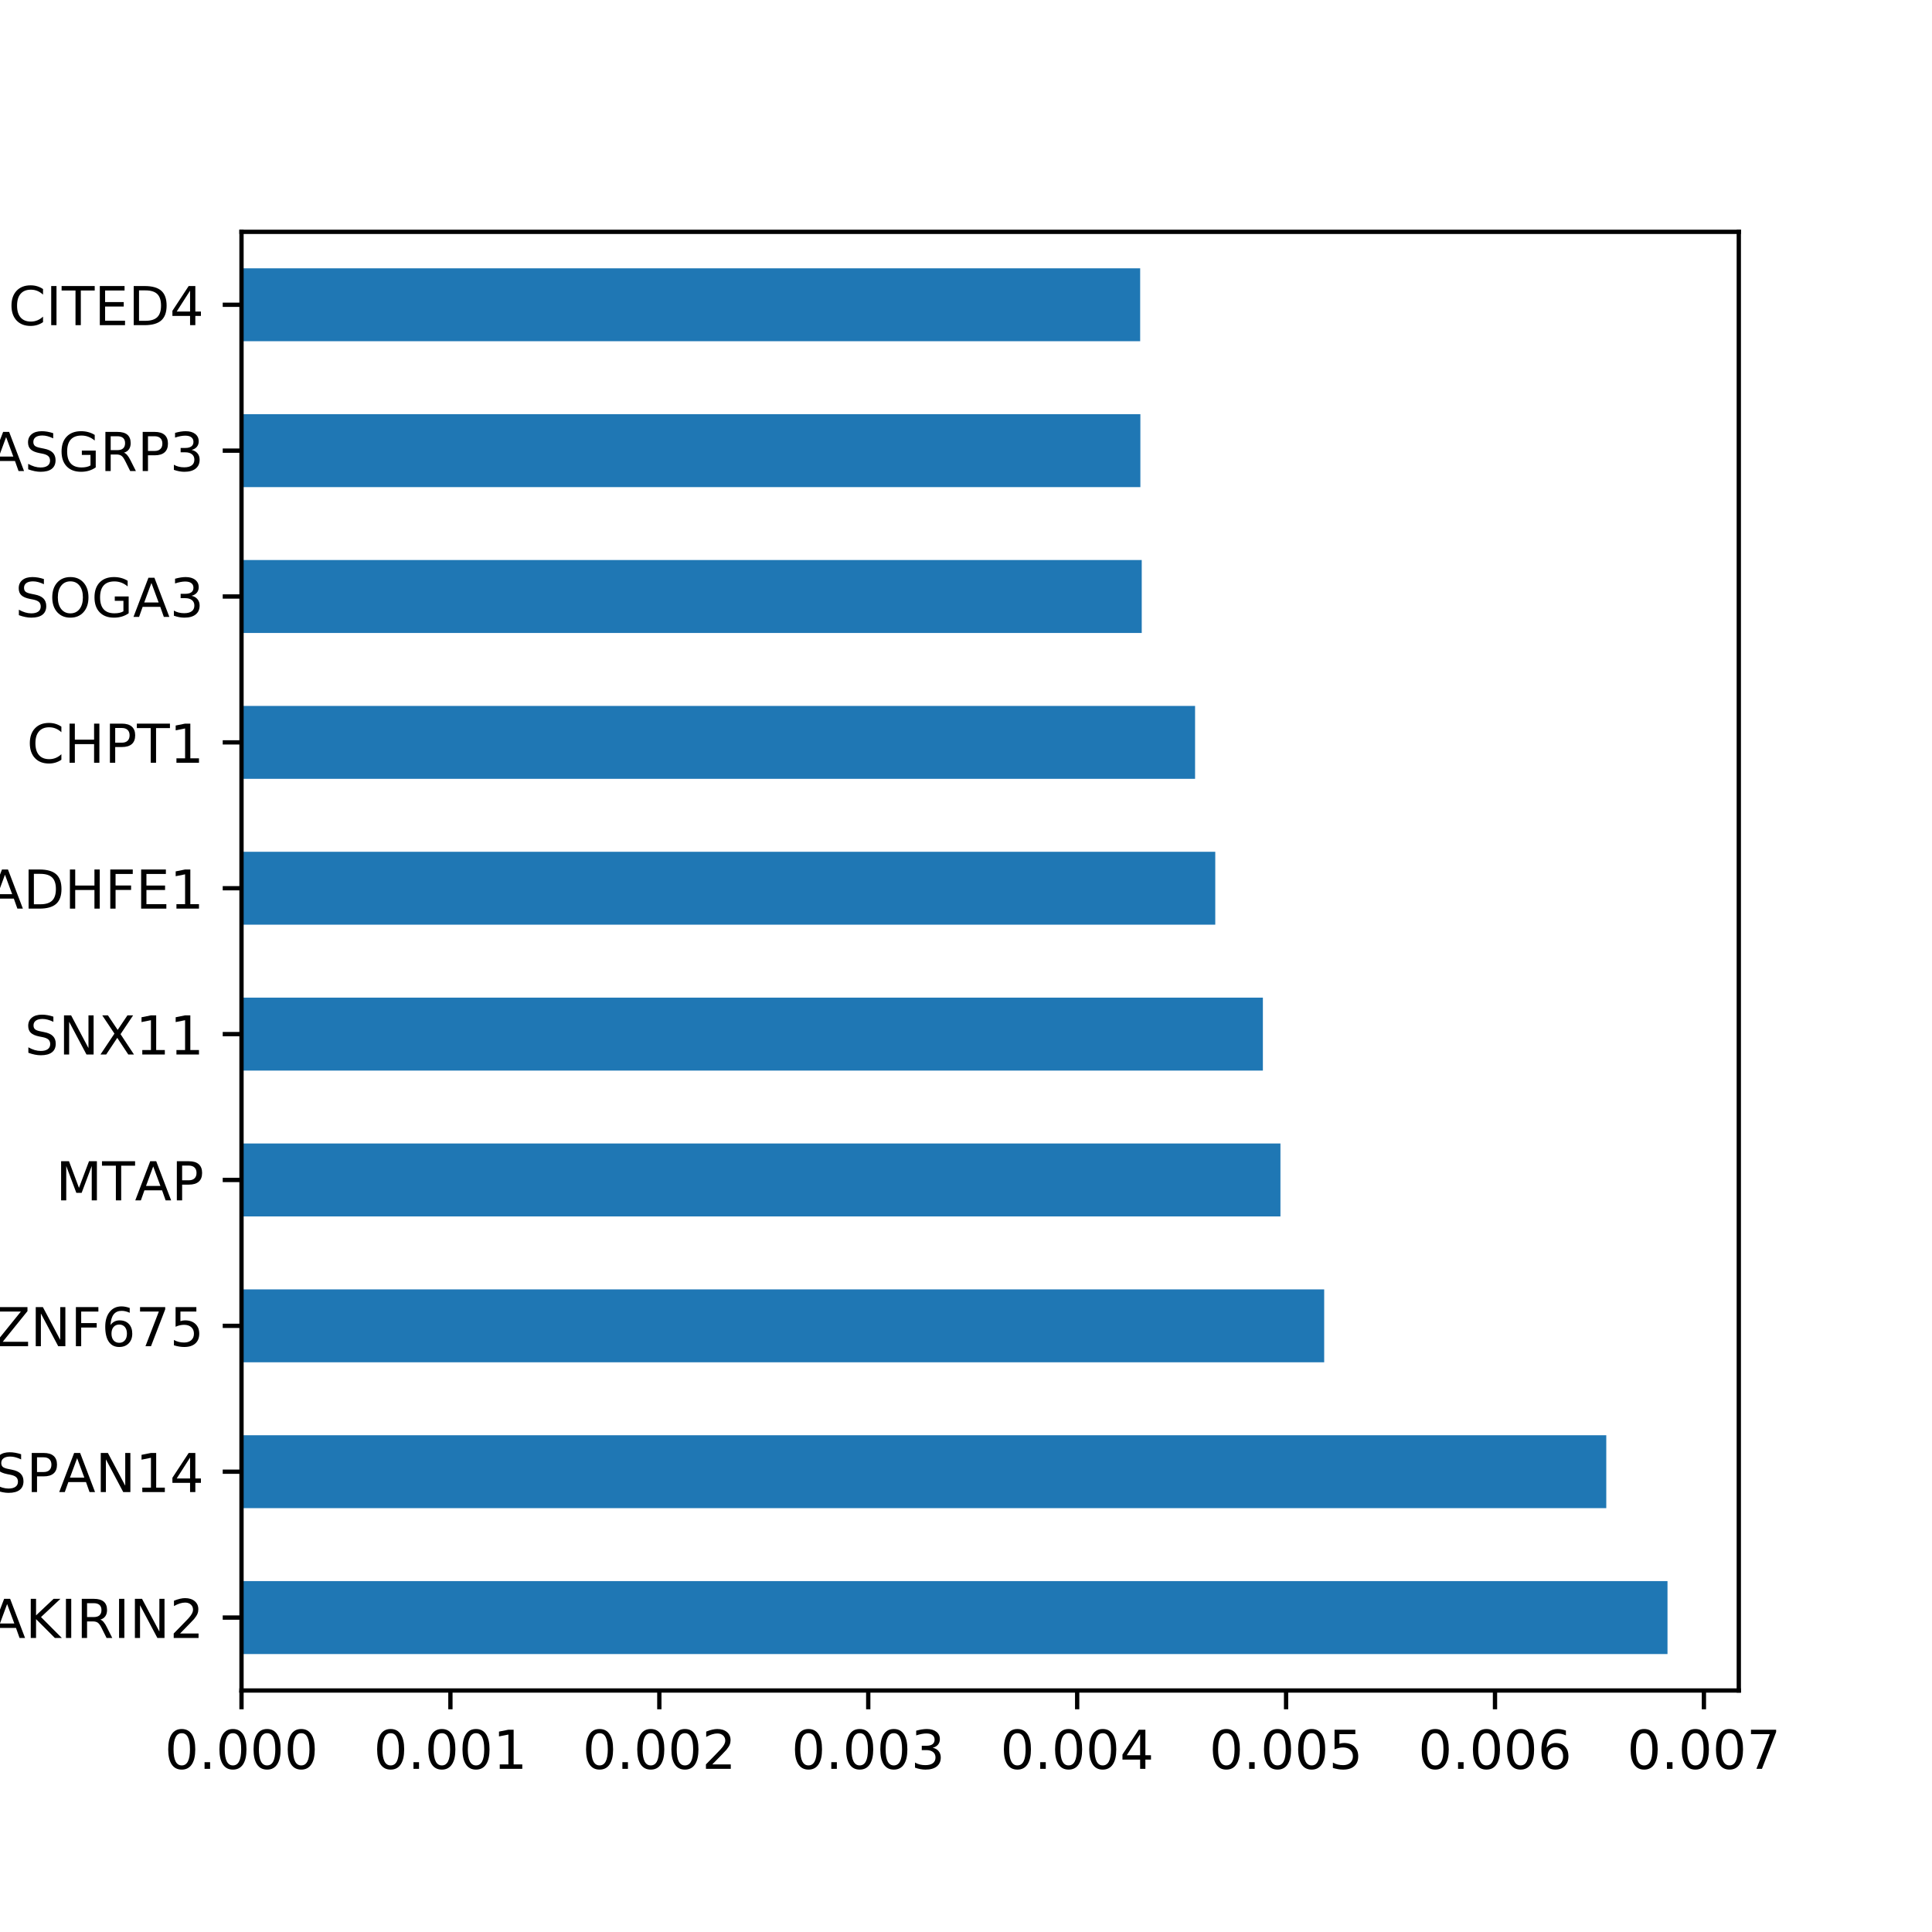
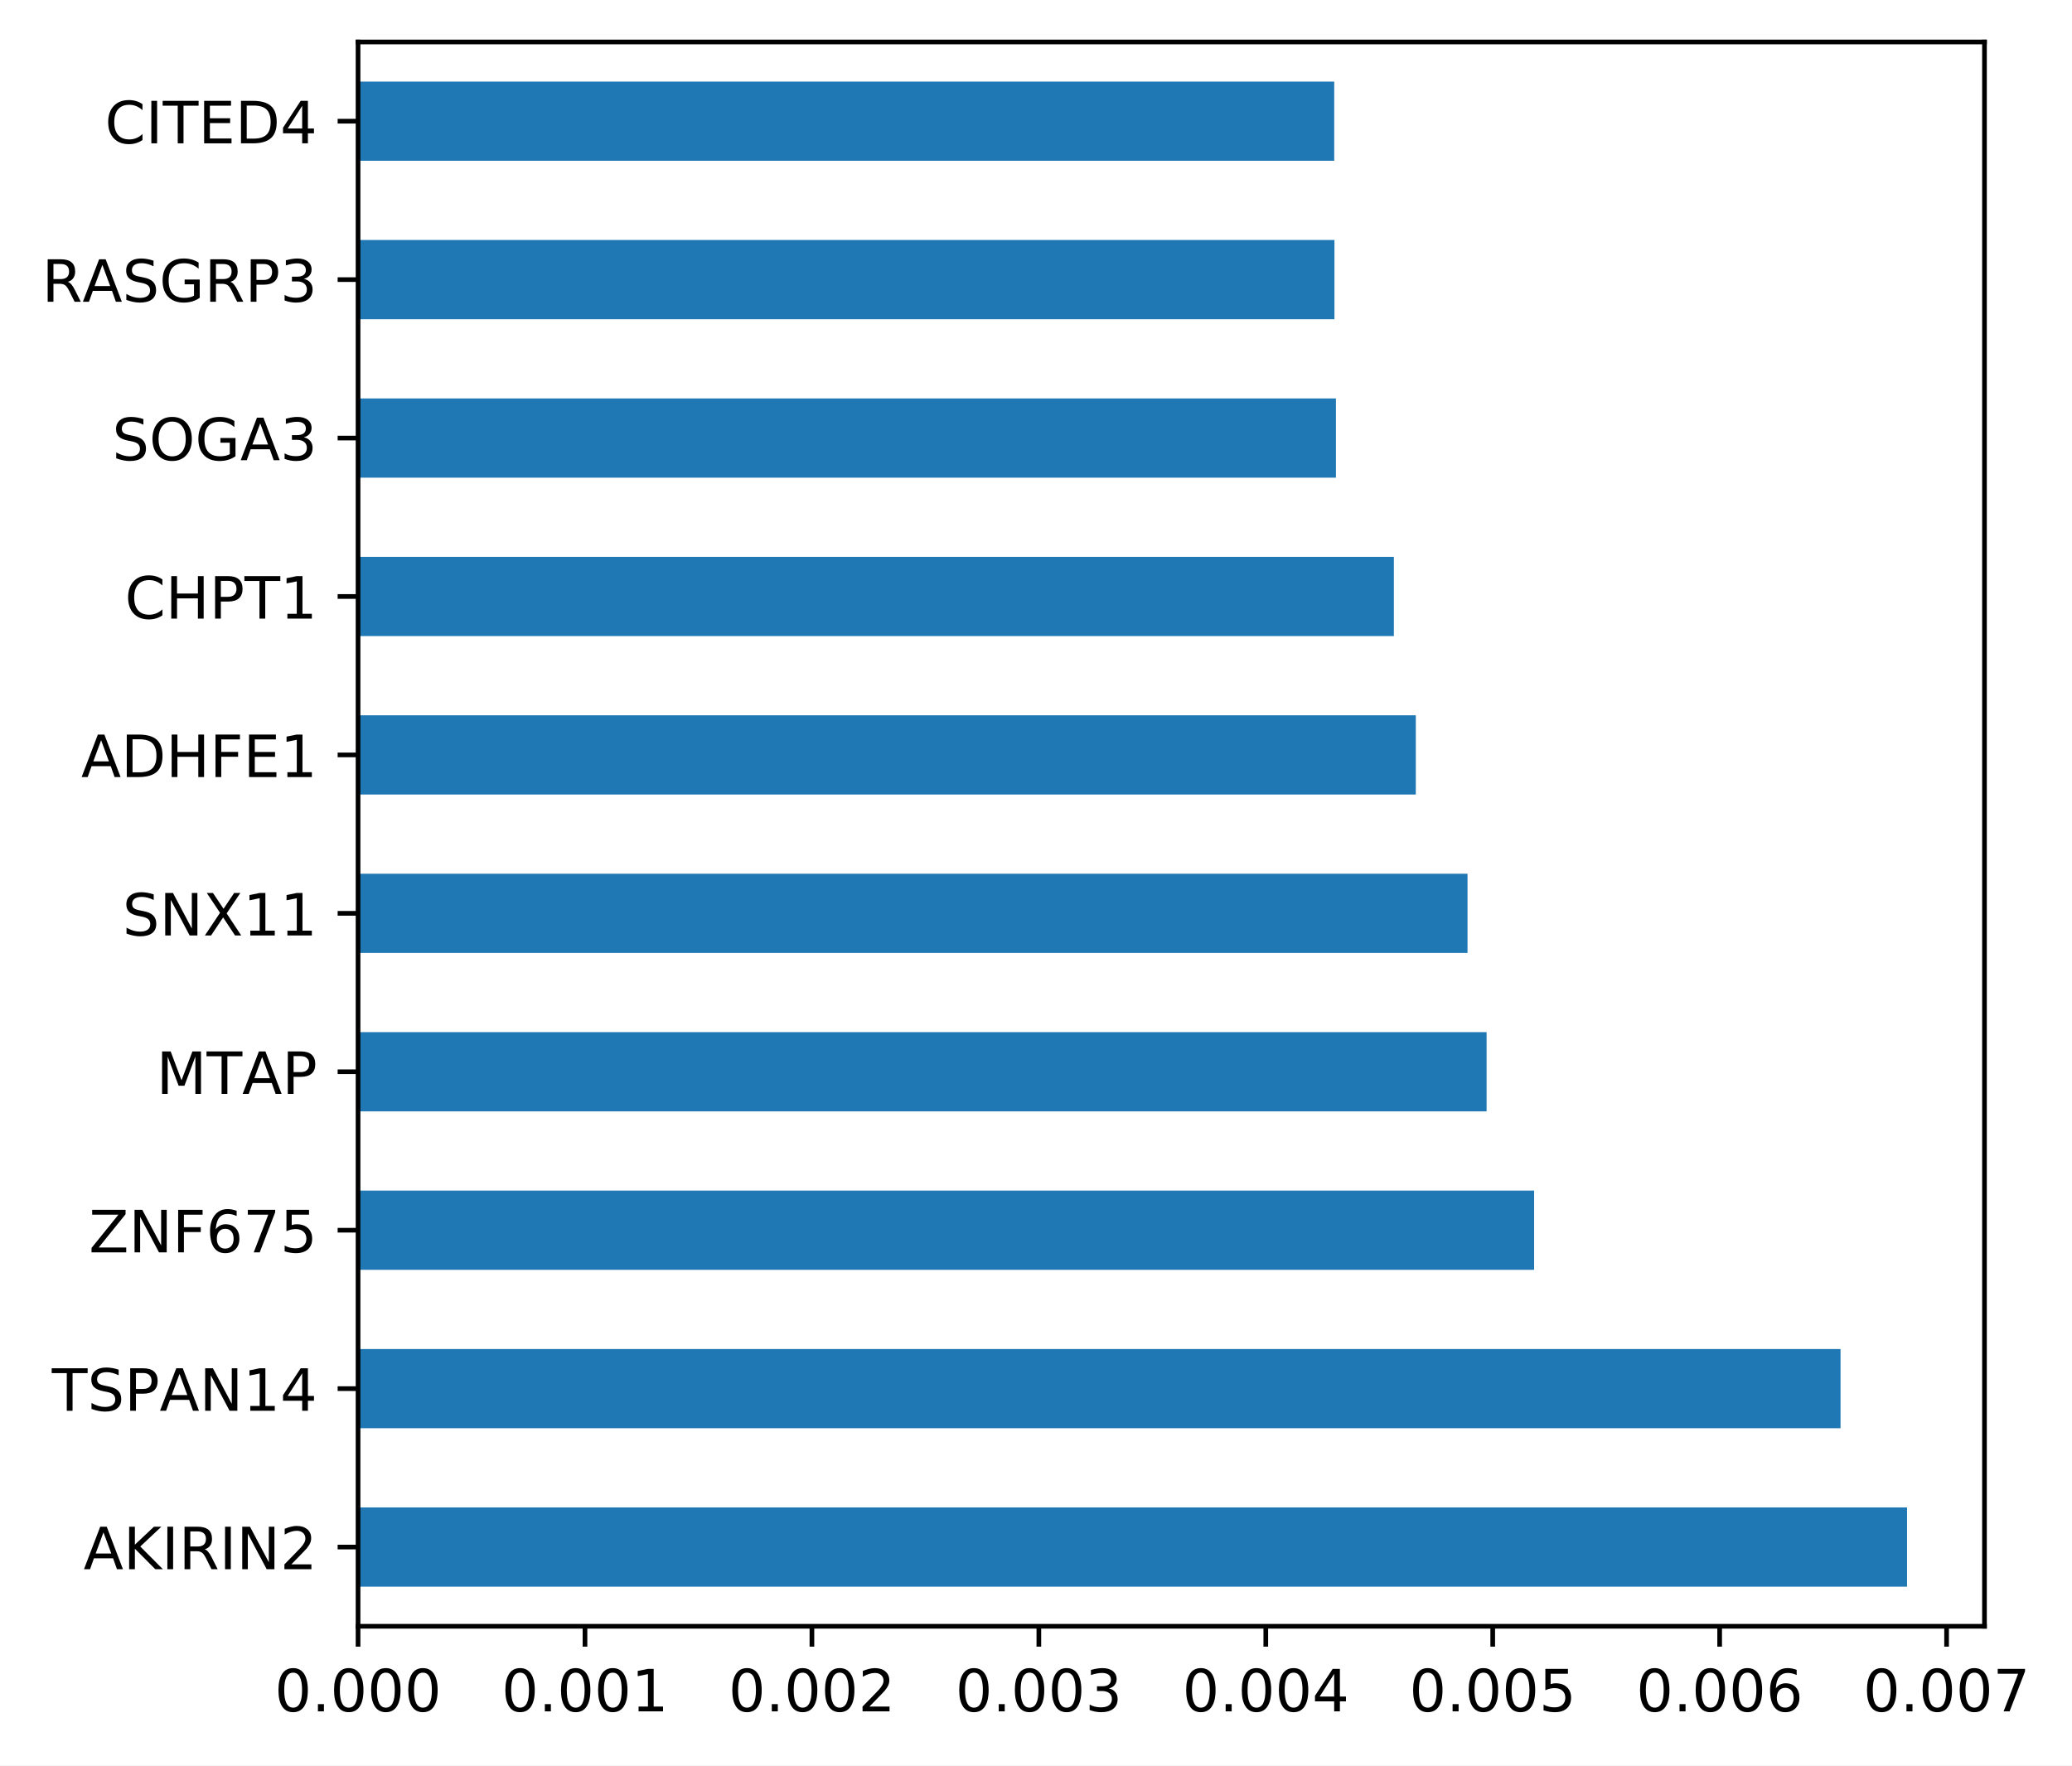
- <svg xmlns="http://www.w3.org/2000/svg" xmlns:xlink="http://www.w3.org/1999/xlink" height="360pt" version="1.1" viewBox="0 0 360 360" width="360pt">
+ <svg xmlns="http://www.w3.org/2000/svg" xmlns:xlink="http://www.w3.org/1999/xlink" height="302.878pt" version="1.1" viewBox="0 0 355.433 302.878" width="355.433pt">
  <defs>
    <style type="text/css">
*{stroke-linecap:butt;stroke-linejoin:round;}
  </style>
  </defs>
  <g id="figure_1">
    <g id="patch_1">
-       <path d="M 0 360  L 360 360  L 360 0  L 0 0  z " style="fill:#ffffff;" />
+       <path d="M 0 302.878  L 355.433 302.878  L 355.433 0  L 0 0  z " style="fill:#ffffff;" />
    </g>
    <g id="axes_1">
      <g id="patch_2">
-         <path d="M 45 315  L 324 315  L 324 43.2  L 45 43.2  z " style="fill:#ffffff;" />
+         <path d="M 61.42 279  L 340.42 279  L 340.42 7.2  L 61.42 7.2  z " style="fill:#ffffff;" />
      </g>
      <g id="patch_3">
-         <path clip-path="url(#p8a53f08eb1)" d="M 45 308.205  L 310.714 308.205  L 310.714 294.615  L 45 294.615  z " style="fill:#1f77b4;" />
+         <path clip-path="url(#pab56fe5c54)" d="M 61.42 272.205  L 327.135 272.205  L 327.135 258.615  L 61.42 258.615  z " style="fill:#1f77b4;" />
      </g>
      <g id="patch_4">
-         <path clip-path="url(#p8a53f08eb1)" d="M 45 281.025  L 299.307 281.025  L 299.307 267.435  L 45 267.435  z " style="fill:#1f77b4;" />
+         <path clip-path="url(#pab56fe5c54)" d="M 61.42 245.025  L 315.727 245.025  L 315.727 231.435  L 61.42 231.435  z " style="fill:#1f77b4;" />
      </g>
      <g id="patch_5">
-         <path clip-path="url(#p8a53f08eb1)" d="M 45 253.845  L 246.743 253.845  L 246.743 240.255  L 45 240.255  z " style="fill:#1f77b4;" />
+         <path clip-path="url(#pab56fe5c54)" d="M 61.42 217.845  L 263.163 217.845  L 263.163 204.255  L 61.42 204.255  z " style="fill:#1f77b4;" />
      </g>
      <g id="patch_6">
-         <path clip-path="url(#p8a53f08eb1)" d="M 45 226.665  L 238.592 226.665  L 238.592 213.075  L 45 213.075  z " style="fill:#1f77b4;" />
+         <path clip-path="url(#pab56fe5c54)" d="M 61.42 190.665  L 255.012 190.665  L 255.012 177.075  L 61.42 177.075  z " style="fill:#1f77b4;" />
      </g>
      <g id="patch_7">
-         <path clip-path="url(#p8a53f08eb1)" d="M 45 199.485  L 235.319 199.485  L 235.319 185.895  L 45 185.895  z " style="fill:#1f77b4;" />
+         <path clip-path="url(#pab56fe5c54)" d="M 61.42 163.485  L 251.739 163.485  L 251.739 149.895  L 61.42 149.895  z " style="fill:#1f77b4;" />
      </g>
      <g id="patch_8">
-         <path clip-path="url(#p8a53f08eb1)" d="M 45 172.305  L 226.447 172.305  L 226.447 158.715  L 45 158.715  z " style="fill:#1f77b4;" />
+         <path clip-path="url(#pab56fe5c54)" d="M 61.42 136.305  L 242.867 136.305  L 242.867 122.715  L 61.42 122.715  z " style="fill:#1f77b4;" />
      </g>
      <g id="patch_9">
-         <path clip-path="url(#p8a53f08eb1)" d="M 45 145.125  L 222.685 145.125  L 222.685 131.535  L 45 131.535  z " style="fill:#1f77b4;" />
+         <path clip-path="url(#pab56fe5c54)" d="M 61.42 109.125  L 239.106 109.125  L 239.106 95.535  L 61.42 95.535  z " style="fill:#1f77b4;" />
      </g>
      <g id="patch_10">
-         <path clip-path="url(#p8a53f08eb1)" d="M 45 117.945  L 212.746 117.945  L 212.746 104.355  L 45 104.355  z " style="fill:#1f77b4;" />
+         <path clip-path="url(#pab56fe5c54)" d="M 61.42 81.945  L 229.167 81.945  L 229.167 68.355  L 61.42 68.355  z " style="fill:#1f77b4;" />
      </g>
      <g id="patch_11">
-         <path clip-path="url(#p8a53f08eb1)" d="M 45 90.765  L 212.493 90.765  L 212.493 77.175  L 45 77.175  z " style="fill:#1f77b4;" />
+         <path clip-path="url(#pab56fe5c54)" d="M 61.42 54.765  L 228.913 54.765  L 228.913 41.175  L 61.42 41.175  z " style="fill:#1f77b4;" />
      </g>
      <g id="patch_12">
-         <path clip-path="url(#p8a53f08eb1)" d="M 45 63.585  L 212.454 63.585  L 212.454 49.995  L 45 49.995  z " style="fill:#1f77b4;" />
+         <path clip-path="url(#pab56fe5c54)" d="M 61.42 27.585  L 228.874 27.585  L 228.874 13.995  L 61.42 13.995  z " style="fill:#1f77b4;" />
      </g>
      <g id="matplotlib.axis_1">
        <g id="xtick_1">
          <g id="line2d_1">
            <defs>
-               <path d="M 0 0  L 0 3.5  " id="mbeee2b9e9c" style="stroke:#000000;stroke-width:0.8;" />
-             </defs>
-             <g>
-               <use style="stroke:#000000;stroke-width:0.8;" x="45" xlink:href="#mbeee2b9e9c" y="315" />
+               <path d="M 0 0  L 0 3.5  " id="m9e11c78f15" style="stroke:#000000;stroke-width:0.8;" />
+             </defs>
+             <g>
+               <use style="stroke:#000000;stroke-width:0.8;" x="61.42" xlink:href="#m9e11c78f15" y="279" />
            </g>
          </g>
          <g id="text_1">
            <defs>
              <path d="M 31.781 66.406  Q 24.172 66.406 20.328 58.906  Q 16.5 51.422 16.5 36.375  Q 16.5 21.391 20.328 13.891  Q 24.172 6.391 31.781 6.391  Q 39.453 6.391 43.281 13.891  Q 47.125 21.391 47.125 36.375  Q 47.125 51.422 43.281 58.906  Q 39.453 66.406 31.781 66.406  z M 31.781 74.219  Q 44.047 74.219 50.516 64.516  Q 56.984 54.828 56.984 36.375  Q 56.984 17.969 50.516 8.266  Q 44.047 -1.422 31.781 -1.422  Q 19.531 -1.422 13.062 8.266  Q 6.594 17.969 6.594 36.375  Q 6.594 54.828 13.062 64.516  Q 19.531 74.219 31.781 74.219  z " id="DejaVuSans-48" />
              <path d="M 10.688 12.406  L 21 12.406  L 21 0  L 10.688 0  z " id="DejaVuSans-46" />
            </defs>
-             <g transform="translate(30.68594 329.5984)scale(0.1 -0.1)">
+             <g transform="translate(47.10625 293.5984)scale(0.1 -0.1)">
              <use xlink:href="#DejaVuSans-48" />
              <use x="63.623" xlink:href="#DejaVuSans-46" />
              <use x="95.41" xlink:href="#DejaVuSans-48" />
              <use x="159.033" xlink:href="#DejaVuSans-48" />
              <use x="222.656" xlink:href="#DejaVuSans-48" />
            </g>
          </g>
        </g>
        <g id="xtick_2">
          <g id="line2d_2">
            <g>
-               <use style="stroke:#000000;stroke-width:0.8;" x="83.928" xlink:href="#mbeee2b9e9c" y="315" />
+               <use style="stroke:#000000;stroke-width:0.8;" x="100.349" xlink:href="#m9e11c78f15" y="279" />
            </g>
          </g>
          <g id="text_2">
            <defs>
              <path d="M 12.406 8.297  L 28.516 8.297  L 28.516 63.922  L 10.984 60.406  L 10.984 69.391  L 28.422 72.906  L 38.281 72.906  L 38.281 8.297  L 54.391 8.297  L 54.391 0  L 12.406 0  z " id="DejaVuSans-49" />
            </defs>
-             <g transform="translate(69.61436 329.5984)scale(0.1 -0.1)">
+             <g transform="translate(86.03467 293.5984)scale(0.1 -0.1)">
              <use xlink:href="#DejaVuSans-48" />
              <use x="63.623" xlink:href="#DejaVuSans-46" />
              <use x="95.41" xlink:href="#DejaVuSans-48" />
              <use x="159.033" xlink:href="#DejaVuSans-48" />
              <use x="222.656" xlink:href="#DejaVuSans-49" />
            </g>
          </g>
        </g>
        <g id="xtick_3">
          <g id="line2d_3">
            <g>
-               <use style="stroke:#000000;stroke-width:0.8;" x="122.857" xlink:href="#mbeee2b9e9c" y="315" />
+               <use style="stroke:#000000;stroke-width:0.8;" x="139.277" xlink:href="#m9e11c78f15" y="279" />
            </g>
          </g>
          <g id="text_3">
            <defs>
              <path d="M 19.188 8.297  L 53.609 8.297  L 53.609 0  L 7.328 0  L 7.328 8.297  Q 12.938 14.109 22.625 23.891  Q 32.328 33.688 34.812 36.531  Q 39.547 41.844 41.422 45.531  Q 43.312 49.219 43.312 52.781  Q 43.312 58.594 39.234 62.25  Q 35.156 65.922 28.609 65.922  Q 23.969 65.922 18.812 64.312  Q 13.672 62.703 7.812 59.422  L 7.812 69.391  Q 13.766 71.781 18.938 73  Q 24.125 74.219 28.422 74.219  Q 39.75 74.219 46.484 68.547  Q 53.219 62.891 53.219 53.422  Q 53.219 48.922 51.531 44.891  Q 49.859 40.875 45.406 35.406  Q 44.188 33.984 37.641 27.219  Q 31.109 20.453 19.188 8.297  z " id="DejaVuSans-50" />
            </defs>
-             <g transform="translate(108.5428 329.5984)scale(0.1 -0.1)">
+             <g transform="translate(124.9631 293.5984)scale(0.1 -0.1)">
              <use xlink:href="#DejaVuSans-48" />
              <use x="63.623" xlink:href="#DejaVuSans-46" />
              <use x="95.41" xlink:href="#DejaVuSans-48" />
              <use x="159.033" xlink:href="#DejaVuSans-48" />
              <use x="222.656" xlink:href="#DejaVuSans-50" />
            </g>
          </g>
        </g>
        <g id="xtick_4">
          <g id="line2d_4">
            <g>
-               <use style="stroke:#000000;stroke-width:0.8;" x="161.785" xlink:href="#mbeee2b9e9c" y="315" />
+               <use style="stroke:#000000;stroke-width:0.8;" x="178.206" xlink:href="#m9e11c78f15" y="279" />
            </g>
          </g>
          <g id="text_4">
            <defs>
              <path d="M 40.578 39.312  Q 47.656 37.797 51.625 33  Q 55.609 28.219 55.609 21.188  Q 55.609 10.406 48.188 4.484  Q 40.766 -1.422 27.094 -1.422  Q 22.516 -1.422 17.656 -0.516  Q 12.797 0.391 7.625 2.203  L 7.625 11.719  Q 11.719 9.328 16.594 8.109  Q 21.484 6.891 26.812 6.891  Q 36.078 6.891 40.938 10.547  Q 45.797 14.203 45.797 21.188  Q 45.797 27.641 41.281 31.266  Q 36.766 34.906 28.719 34.906  L 20.219 34.906  L 20.219 43.016  L 29.109 43.016  Q 36.375 43.016 40.234 45.922  Q 44.094 48.828 44.094 54.297  Q 44.094 59.906 40.109 62.906  Q 36.141 65.922 28.719 65.922  Q 24.656 65.922 20.016 65.031  Q 15.375 64.156 9.812 62.312  L 9.812 71.094  Q 15.438 72.656 20.344 73.438  Q 25.25 74.219 29.594 74.219  Q 40.828 74.219 47.359 69.109  Q 53.906 64.016 53.906 55.328  Q 53.906 49.266 50.438 45.094  Q 46.969 40.922 40.578 39.312  z " id="DejaVuSans-51" />
            </defs>
-             <g transform="translate(147.4712 329.5984)scale(0.1 -0.1)">
+             <g transform="translate(163.8915 293.5984)scale(0.1 -0.1)">
              <use xlink:href="#DejaVuSans-48" />
              <use x="63.623" xlink:href="#DejaVuSans-46" />
              <use x="95.41" xlink:href="#DejaVuSans-48" />
              <use x="159.033" xlink:href="#DejaVuSans-48" />
              <use x="222.656" xlink:href="#DejaVuSans-51" />
            </g>
          </g>
        </g>
        <g id="xtick_5">
          <g id="line2d_5">
            <g>
-               <use style="stroke:#000000;stroke-width:0.8;" x="200.714" xlink:href="#mbeee2b9e9c" y="315" />
+               <use style="stroke:#000000;stroke-width:0.8;" x="217.134" xlink:href="#m9e11c78f15" y="279" />
            </g>
          </g>
          <g id="text_5">
            <defs>
              <path d="M 37.797 64.312  L 12.891 25.391  L 37.797 25.391  z M 35.203 72.906  L 47.609 72.906  L 47.609 25.391  L 58.016 25.391  L 58.016 17.188  L 47.609 17.188  L 47.609 0  L 37.797 0  L 37.797 17.188  L 4.891 17.188  L 4.891 26.703  z " id="DejaVuSans-52" />
            </defs>
-             <g transform="translate(186.3996 329.5984)scale(0.1 -0.1)">
+             <g transform="translate(202.8199 293.5984)scale(0.1 -0.1)">
              <use xlink:href="#DejaVuSans-48" />
              <use x="63.623" xlink:href="#DejaVuSans-46" />
              <use x="95.41" xlink:href="#DejaVuSans-48" />
              <use x="159.033" xlink:href="#DejaVuSans-48" />
              <use x="222.656" xlink:href="#DejaVuSans-52" />
            </g>
          </g>
        </g>
        <g id="xtick_6">
          <g id="line2d_6">
            <g>
-               <use style="stroke:#000000;stroke-width:0.8;" x="239.642" xlink:href="#mbeee2b9e9c" y="315" />
+               <use style="stroke:#000000;stroke-width:0.8;" x="256.062" xlink:href="#m9e11c78f15" y="279" />
            </g>
          </g>
          <g id="text_6">
            <defs>
              <path d="M 10.797 72.906  L 49.516 72.906  L 49.516 64.594  L 19.828 64.594  L 19.828 46.734  Q 21.969 47.469 24.109 47.828  Q 26.266 48.188 28.422 48.188  Q 40.625 48.188 47.75 41.5  Q 54.891 34.812 54.891 23.391  Q 54.891 11.625 47.562 5.094  Q 40.234 -1.422 26.906 -1.422  Q 22.312 -1.422 17.547 -0.641  Q 12.797 0.141 7.719 1.703  L 7.719 11.625  Q 12.109 9.234 16.797 8.062  Q 21.484 6.891 26.703 6.891  Q 35.156 6.891 40.078 11.328  Q 45.016 15.766 45.016 23.391  Q 45.016 31 40.078 35.438  Q 35.156 39.891 26.703 39.891  Q 22.75 39.891 18.812 39.016  Q 14.891 38.141 10.797 36.281  z " id="DejaVuSans-53" />
            </defs>
-             <g transform="translate(225.328 329.5984)scale(0.1 -0.1)">
+             <g transform="translate(241.7483 293.5984)scale(0.1 -0.1)">
              <use xlink:href="#DejaVuSans-48" />
              <use x="63.623" xlink:href="#DejaVuSans-46" />
              <use x="95.41" xlink:href="#DejaVuSans-48" />
              <use x="159.033" xlink:href="#DejaVuSans-48" />
              <use x="222.656" xlink:href="#DejaVuSans-53" />
            </g>
          </g>
        </g>
        <g id="xtick_7">
          <g id="line2d_7">
            <g>
-               <use style="stroke:#000000;stroke-width:0.8;" x="278.571" xlink:href="#mbeee2b9e9c" y="315" />
+               <use style="stroke:#000000;stroke-width:0.8;" x="294.991" xlink:href="#m9e11c78f15" y="279" />
            </g>
          </g>
          <g id="text_7">
            <defs>
              <path d="M 33.016 40.375  Q 26.375 40.375 22.484 35.828  Q 18.609 31.297 18.609 23.391  Q 18.609 15.531 22.484 10.953  Q 26.375 6.391 33.016 6.391  Q 39.656 6.391 43.531 10.953  Q 47.406 15.531 47.406 23.391  Q 47.406 31.297 43.531 35.828  Q 39.656 40.375 33.016 40.375  z M 52.594 71.297  L 52.594 62.312  Q 48.875 64.062 45.094 64.984  Q 41.312 65.922 37.594 65.922  Q 27.828 65.922 22.672 59.328  Q 17.531 52.734 16.797 39.406  Q 19.672 43.656 24.016 45.922  Q 28.375 48.188 33.594 48.188  Q 44.578 48.188 50.953 41.516  Q 57.328 34.859 57.328 23.391  Q 57.328 12.156 50.688 5.359  Q 44.047 -1.422 33.016 -1.422  Q 20.359 -1.422 13.672 8.266  Q 6.984 17.969 6.984 36.375  Q 6.984 53.656 15.188 63.938  Q 23.391 74.219 37.203 74.219  Q 40.922 74.219 44.703 73.484  Q 48.484 72.75 52.594 71.297  z " id="DejaVuSans-54" />
            </defs>
-             <g transform="translate(264.2564 329.5984)scale(0.1 -0.1)">
+             <g transform="translate(280.6768 293.5984)scale(0.1 -0.1)">
              <use xlink:href="#DejaVuSans-48" />
              <use x="63.623" xlink:href="#DejaVuSans-46" />
              <use x="95.41" xlink:href="#DejaVuSans-48" />
              <use x="159.033" xlink:href="#DejaVuSans-48" />
              <use x="222.656" xlink:href="#DejaVuSans-54" />
            </g>
          </g>
        </g>
        <g id="xtick_8">
          <g id="line2d_8">
            <g>
-               <use style="stroke:#000000;stroke-width:0.8;" x="317.499" xlink:href="#mbeee2b9e9c" y="315" />
+               <use style="stroke:#000000;stroke-width:0.8;" x="333.919" xlink:href="#m9e11c78f15" y="279" />
            </g>
          </g>
          <g id="text_8">
            <defs>
              <path d="M 8.203 72.906  L 55.078 72.906  L 55.078 68.703  L 28.609 0  L 18.312 0  L 43.219 64.594  L 8.203 64.594  z " id="DejaVuSans-55" />
            </defs>
-             <g transform="translate(303.1849 329.5984)scale(0.1 -0.1)">
+             <g transform="translate(319.6052 293.5984)scale(0.1 -0.1)">
              <use xlink:href="#DejaVuSans-48" />
              <use x="63.623" xlink:href="#DejaVuSans-46" />
              <use x="95.41" xlink:href="#DejaVuSans-48" />
              <use x="159.033" xlink:href="#DejaVuSans-48" />
              <use x="222.656" xlink:href="#DejaVuSans-55" />
            </g>
          </g>
        </g>
      </g>
      <g id="matplotlib.axis_2">
        <g id="ytick_1">
          <g id="line2d_9">
            <defs>
-               <path d="M 0 0  L -3.5 0  " id="m10722e0c18" style="stroke:#000000;stroke-width:0.8;" />
-             </defs>
-             <g>
-               <use style="stroke:#000000;stroke-width:0.8;" x="45" xlink:href="#m10722e0c18" y="301.41" />
+               <path d="M 0 0  L -3.5 0  " id="mf356a3583c" style="stroke:#000000;stroke-width:0.8;" />
+             </defs>
+             <g>
+               <use style="stroke:#000000;stroke-width:0.8;" x="61.42" xlink:href="#mf356a3583c" y="265.41" />
            </g>
          </g>
          <g id="text_9">
            <defs>
              <path d="M 34.188 63.188  L 20.797 26.906  L 47.609 26.906  z M 28.609 72.906  L 39.797 72.906  L 67.578 0  L 57.328 0  L 50.688 18.703  L 17.828 18.703  L 11.188 0  L 0.781 0  z " id="DejaVuSans-65" />
              <path d="M 9.812 72.906  L 19.672 72.906  L 19.672 42.094  L 52.391 72.906  L 65.094 72.906  L 28.906 38.922  L 67.672 0  L 54.688 0  L 19.672 35.109  L 19.672 0  L 9.812 0  z " id="DejaVuSans-75" />
              <path d="M 9.812 72.906  L 19.672 72.906  L 19.672 0  L 9.812 0  z " id="DejaVuSans-73" />
              <path d="M 44.391 34.188  Q 47.562 33.109 50.562 29.594  Q 53.562 26.078 56.594 19.922  L 66.609 0  L 56 0  L 46.688 18.703  Q 43.062 26.031 39.672 28.422  Q 36.281 30.812 30.422 30.812  L 19.672 30.812  L 19.672 0  L 9.812 0  L 9.812 72.906  L 32.078 72.906  Q 44.578 72.906 50.734 67.672  Q 56.891 62.453 56.891 51.906  Q 56.891 45.016 53.688 40.469  Q 50.484 35.938 44.391 34.188  z M 19.672 64.797  L 19.672 38.922  L 32.078 38.922  Q 39.203 38.922 42.844 42.219  Q 46.484 45.516 46.484 51.906  Q 46.484 58.297 42.844 61.547  Q 39.203 64.797 32.078 64.797  z " id="DejaVuSans-82" />
              <path d="M 9.812 72.906  L 23.094 72.906  L 55.422 11.922  L 55.422 72.906  L 64.984 72.906  L 64.984 0  L 51.703 0  L 19.391 60.984  L 19.391 0  L 9.812 0  z " id="DejaVuSans-78" />
            </defs>
-             <g transform="translate(-2.090625 305.2092)scale(0.1 -0.1)">
+             <g transform="translate(14.32969 269.2092)scale(0.1 -0.1)">
              <use xlink:href="#DejaVuSans-65" />
              <use x="68.408" xlink:href="#DejaVuSans-75" />
              <use x="133.984" xlink:href="#DejaVuSans-73" />
              <use x="163.477" xlink:href="#DejaVuSans-82" />
              <use x="232.959" xlink:href="#DejaVuSans-73" />
              <use x="262.451" xlink:href="#DejaVuSans-78" />
              <use x="337.256" xlink:href="#DejaVuSans-50" />
            </g>
          </g>
        </g>
        <g id="ytick_2">
          <g id="line2d_10">
            <g>
-               <use style="stroke:#000000;stroke-width:0.8;" x="45" xlink:href="#m10722e0c18" y="274.23" />
+               <use style="stroke:#000000;stroke-width:0.8;" x="61.42" xlink:href="#mf356a3583c" y="238.23" />
            </g>
          </g>
          <g id="text_10">
            <defs>
              <path d="M -0.297 72.906  L 61.375 72.906  L 61.375 64.594  L 35.5 64.594  L 35.5 0  L 25.594 0  L 25.594 64.594  L -0.297 64.594  z " id="DejaVuSans-84" />
              <path d="M 53.516 70.516  L 53.516 60.891  Q 47.906 63.578 42.922 64.891  Q 37.938 66.219 33.297 66.219  Q 25.25 66.219 20.875 63.094  Q 16.5 59.969 16.5 54.203  Q 16.5 49.359 19.406 46.891  Q 22.312 44.438 30.422 42.922  L 36.375 41.703  Q 47.406 39.594 52.656 34.297  Q 57.906 29 57.906 20.125  Q 57.906 9.516 50.797 4.047  Q 43.703 -1.422 29.984 -1.422  Q 24.812 -1.422 18.969 -0.25  Q 13.141 0.922 6.891 3.219  L 6.891 13.375  Q 12.891 10.016 18.656 8.297  Q 24.422 6.594 29.984 6.594  Q 38.422 6.594 43.016 9.906  Q 47.609 13.234 47.609 19.391  Q 47.609 24.75 44.312 27.781  Q 41.016 30.812 33.5 32.328  L 27.484 33.5  Q 16.453 35.688 11.516 40.375  Q 6.594 45.062 6.594 53.422  Q 6.594 63.094 13.406 68.656  Q 20.219 74.219 32.172 74.219  Q 37.312 74.219 42.625 73.281  Q 47.953 72.359 53.516 70.516  z " id="DejaVuSans-83" />
              <path d="M 19.672 64.797  L 19.672 37.406  L 32.078 37.406  Q 38.969 37.406 42.719 40.969  Q 46.484 44.531 46.484 51.125  Q 46.484 57.672 42.719 61.234  Q 38.969 64.797 32.078 64.797  z M 9.812 72.906  L 32.078 72.906  Q 44.344 72.906 50.609 67.359  Q 56.891 61.812 56.891 51.125  Q 56.891 40.328 50.609 34.812  Q 44.344 29.297 32.078 29.297  L 19.672 29.297  L 19.672 0  L 9.812 0  z " id="DejaVuSans-80" />
            </defs>
-             <g transform="translate(-7.523438 278.0292)scale(0.1 -0.1)">
+             <g transform="translate(8.896875 242.0292)scale(0.1 -0.1)">
              <use xlink:href="#DejaVuSans-84" />
              <use x="61.084" xlink:href="#DejaVuSans-83" />
              <use x="124.561" xlink:href="#DejaVuSans-80" />
              <use x="184.77" xlink:href="#DejaVuSans-65" />
              <use x="253.178" xlink:href="#DejaVuSans-78" />
              <use x="327.982" xlink:href="#DejaVuSans-49" />
              <use x="391.605" xlink:href="#DejaVuSans-52" />
            </g>
          </g>
        </g>
        <g id="ytick_3">
          <g id="line2d_11">
            <g>
-               <use style="stroke:#000000;stroke-width:0.8;" x="45" xlink:href="#m10722e0c18" y="247.05" />
+               <use style="stroke:#000000;stroke-width:0.8;" x="61.42" xlink:href="#mf356a3583c" y="211.05" />
            </g>
          </g>
          <g id="text_11">
            <defs>
              <path d="M 5.609 72.906  L 62.891 72.906  L 62.891 65.375  L 16.797 8.297  L 64.016 8.297  L 64.016 0  L 4.5 0  L 4.5 7.516  L 50.594 64.594  L 5.609 64.594  z " id="DejaVuSans-90" />
              <path d="M 9.812 72.906  L 51.703 72.906  L 51.703 64.594  L 19.672 64.594  L 19.672 43.109  L 48.578 43.109  L 48.578 34.812  L 19.672 34.812  L 19.672 0  L 9.812 0  z " id="DejaVuSans-70" />
            </defs>
-             <g transform="translate(-1.170313 250.8492)scale(0.1 -0.1)">
+             <g transform="translate(15.25 214.8492)scale(0.1 -0.1)">
              <use xlink:href="#DejaVuSans-90" />
              <use x="68.506" xlink:href="#DejaVuSans-78" />
              <use x="143.311" xlink:href="#DejaVuSans-70" />
              <use x="200.83" xlink:href="#DejaVuSans-54" />
              <use x="264.453" xlink:href="#DejaVuSans-55" />
              <use x="328.076" xlink:href="#DejaVuSans-53" />
            </g>
          </g>
        </g>
        <g id="ytick_4">
          <g id="line2d_12">
            <g>
-               <use style="stroke:#000000;stroke-width:0.8;" x="45" xlink:href="#m10722e0c18" y="219.87" />
+               <use style="stroke:#000000;stroke-width:0.8;" x="61.42" xlink:href="#mf356a3583c" y="183.87" />
            </g>
          </g>
          <g id="text_12">
            <defs>
              <path d="M 9.812 72.906  L 24.516 72.906  L 43.109 23.297  L 61.812 72.906  L 76.516 72.906  L 76.516 0  L 66.891 0  L 66.891 64.016  L 48.094 14.016  L 38.188 14.016  L 19.391 64.016  L 19.391 0  L 9.812 0  z " id="DejaVuSans-77" />
            </defs>
-             <g transform="translate(10.40469 223.6692)scale(0.1 -0.1)">
+             <g transform="translate(26.825 187.6692)scale(0.1 -0.1)">
              <use xlink:href="#DejaVuSans-77" />
              <use x="86.279" xlink:href="#DejaVuSans-84" />
              <use x="147.254" xlink:href="#DejaVuSans-65" />
              <use x="215.662" xlink:href="#DejaVuSans-80" />
            </g>
          </g>
        </g>
        <g id="ytick_5">
          <g id="line2d_13">
            <g>
-               <use style="stroke:#000000;stroke-width:0.8;" x="45" xlink:href="#m10722e0c18" y="192.69" />
+               <use style="stroke:#000000;stroke-width:0.8;" x="61.42" xlink:href="#mf356a3583c" y="156.69" />
            </g>
          </g>
          <g id="text_13">
            <defs>
              <path d="M 6.297 72.906  L 16.891 72.906  L 35.016 45.797  L 53.219 72.906  L 63.812 72.906  L 40.375 37.891  L 65.375 0  L 54.781 0  L 34.281 31  L 13.625 0  L 2.984 0  L 29 38.922  z " id="DejaVuSans-88" />
            </defs>
-             <g transform="translate(4.595312 196.4892)scale(0.1 -0.1)">
+             <g transform="translate(21.01562 160.4892)scale(0.1 -0.1)">
              <use xlink:href="#DejaVuSans-83" />
              <use x="63.477" xlink:href="#DejaVuSans-78" />
              <use x="138.281" xlink:href="#DejaVuSans-88" />
              <use x="206.787" xlink:href="#DejaVuSans-49" />
              <use x="270.41" xlink:href="#DejaVuSans-49" />
            </g>
          </g>
        </g>
        <g id="ytick_6">
          <g id="line2d_14">
            <g>
-               <use style="stroke:#000000;stroke-width:0.8;" x="45" xlink:href="#m10722e0c18" y="165.51" />
+               <use style="stroke:#000000;stroke-width:0.8;" x="61.42" xlink:href="#mf356a3583c" y="129.51" />
            </g>
          </g>
          <g id="text_14">
            <defs>
              <path d="M 19.672 64.797  L 19.672 8.109  L 31.594 8.109  Q 46.688 8.109 53.688 14.938  Q 60.688 21.781 60.688 36.531  Q 60.688 51.172 53.688 57.984  Q 46.688 64.797 31.594 64.797  z M 9.812 72.906  L 30.078 72.906  Q 51.266 72.906 61.172 64.094  Q 71.094 55.281 71.094 36.531  Q 71.094 17.672 61.125 8.828  Q 51.172 0 30.078 0  L 9.812 0  z " id="DejaVuSans-68" />
              <path d="M 9.812 72.906  L 19.672 72.906  L 19.672 43.016  L 55.516 43.016  L 55.516 72.906  L 65.375 72.906  L 65.375 0  L 55.516 0  L 55.516 34.719  L 19.672 34.719  L 19.672 0  L 9.812 0  z " id="DejaVuSans-72" />
              <path d="M 9.812 72.906  L 55.906 72.906  L 55.906 64.594  L 19.672 64.594  L 19.672 43.016  L 54.391 43.016  L 54.391 34.719  L 19.672 34.719  L 19.672 8.297  L 56.781 8.297  L 56.781 0  L 9.812 0  z " id="DejaVuSans-69" />
            </defs>
-             <g transform="translate(-2.49375 169.3092)scale(0.1 -0.1)">
+             <g transform="translate(13.92656 133.3092)scale(0.1 -0.1)">
              <use xlink:href="#DejaVuSans-65" />
              <use x="68.408" xlink:href="#DejaVuSans-68" />
              <use x="145.41" xlink:href="#DejaVuSans-72" />
              <use x="220.605" xlink:href="#DejaVuSans-70" />
              <use x="278.125" xlink:href="#DejaVuSans-69" />
              <use x="341.309" xlink:href="#DejaVuSans-49" />
            </g>
          </g>
        </g>
        <g id="ytick_7">
          <g id="line2d_15">
            <g>
-               <use style="stroke:#000000;stroke-width:0.8;" x="45" xlink:href="#m10722e0c18" y="138.33" />
+               <use style="stroke:#000000;stroke-width:0.8;" x="61.42" xlink:href="#mf356a3583c" y="102.33" />
            </g>
          </g>
          <g id="text_15">
            <defs>
              <path d="M 64.406 67.281  L 64.406 56.891  Q 59.422 61.531 53.781 63.812  Q 48.141 66.109 41.797 66.109  Q 29.297 66.109 22.656 58.469  Q 16.016 50.828 16.016 36.375  Q 16.016 21.969 22.656 14.328  Q 29.297 6.688 41.797 6.688  Q 48.141 6.688 53.781 8.984  Q 59.422 11.281 64.406 15.922  L 64.406 5.609  Q 59.234 2.094 53.438 0.328  Q 47.656 -1.422 41.219 -1.422  Q 24.656 -1.422 15.125 8.703  Q 5.609 18.844 5.609 36.375  Q 5.609 53.953 15.125 64.078  Q 24.656 74.219 41.219 74.219  Q 47.75 74.219 53.531 72.484  Q 59.328 70.75 64.406 67.281  z " id="DejaVuSans-67" />
            </defs>
-             <g transform="translate(4.996875 142.1292)scale(0.1 -0.1)">
+             <g transform="translate(21.41719 106.1292)scale(0.1 -0.1)">
              <use xlink:href="#DejaVuSans-67" />
              <use x="69.824" xlink:href="#DejaVuSans-72" />
              <use x="145.02" xlink:href="#DejaVuSans-80" />
              <use x="205.322" xlink:href="#DejaVuSans-84" />
              <use x="266.406" xlink:href="#DejaVuSans-49" />
            </g>
          </g>
        </g>
        <g id="ytick_8">
          <g id="line2d_16">
            <g>
-               <use style="stroke:#000000;stroke-width:0.8;" x="45" xlink:href="#m10722e0c18" y="111.15" />
+               <use style="stroke:#000000;stroke-width:0.8;" x="61.42" xlink:href="#mf356a3583c" y="75.15" />
            </g>
          </g>
          <g id="text_16">
            <defs>
              <path d="M 39.406 66.219  Q 28.656 66.219 22.328 58.203  Q 16.016 50.203 16.016 36.375  Q 16.016 22.609 22.328 14.594  Q 28.656 6.594 39.406 6.594  Q 50.141 6.594 56.422 14.594  Q 62.703 22.609 62.703 36.375  Q 62.703 50.203 56.422 58.203  Q 50.141 66.219 39.406 66.219  z M 39.406 74.219  Q 54.734 74.219 63.906 63.938  Q 73.094 53.656 73.094 36.375  Q 73.094 19.141 63.906 8.859  Q 54.734 -1.422 39.406 -1.422  Q 24.031 -1.422 14.812 8.828  Q 5.609 19.094 5.609 36.375  Q 5.609 53.656 14.812 63.938  Q 24.031 74.219 39.406 74.219  z " id="DejaVuSans-79" />
              <path d="M 59.516 10.406  L 59.516 29.984  L 43.406 29.984  L 43.406 38.094  L 69.281 38.094  L 69.281 6.781  Q 63.578 2.734 56.688 0.656  Q 49.812 -1.422 42 -1.422  Q 24.906 -1.422 15.25 8.562  Q 5.609 18.562 5.609 36.375  Q 5.609 54.25 15.25 64.234  Q 24.906 74.219 42 74.219  Q 49.125 74.219 55.547 72.453  Q 61.969 70.703 67.391 67.281  L 67.391 56.781  Q 61.922 61.422 55.766 63.766  Q 49.609 66.109 42.828 66.109  Q 29.438 66.109 22.719 58.641  Q 16.016 51.172 16.016 36.375  Q 16.016 21.625 22.719 14.156  Q 29.438 6.688 42.828 6.688  Q 48.047 6.688 52.141 7.594  Q 56.25 8.5 59.516 10.406  z " id="DejaVuSans-71" />
            </defs>
-             <g transform="translate(2.828125 114.9492)scale(0.1 -0.1)">
+             <g transform="translate(19.24844 78.94922)scale(0.1 -0.1)">
              <use xlink:href="#DejaVuSans-83" />
              <use x="63.477" xlink:href="#DejaVuSans-79" />
              <use x="142.188" xlink:href="#DejaVuSans-71" />
              <use x="219.678" xlink:href="#DejaVuSans-65" />
              <use x="288.086" xlink:href="#DejaVuSans-51" />
            </g>
          </g>
        </g>
        <g id="ytick_9">
          <g id="line2d_17">
            <g>
-               <use style="stroke:#000000;stroke-width:0.8;" x="45" xlink:href="#m10722e0c18" y="83.97" />
+               <use style="stroke:#000000;stroke-width:0.8;" x="61.42" xlink:href="#mf356a3583c" y="47.97" />
            </g>
          </g>
          <g id="text_17">
-             <g transform="translate(-9.220313 87.76922)scale(0.1 -0.1)">
+             <g transform="translate(7.2 51.76922)scale(0.1 -0.1)">
              <use xlink:href="#DejaVuSans-82" />
              <use x="69.42" xlink:href="#DejaVuSans-65" />
              <use x="137.828" xlink:href="#DejaVuSans-83" />
              <use x="201.305" xlink:href="#DejaVuSans-71" />
              <use x="278.795" xlink:href="#DejaVuSans-82" />
              <use x="348.277" xlink:href="#DejaVuSans-80" />
              <use x="408.58" xlink:href="#DejaVuSans-51" />
            </g>
          </g>
        </g>
        <g id="ytick_10">
          <g id="line2d_18">
            <g>
-               <use style="stroke:#000000;stroke-width:0.8;" x="45" xlink:href="#m10722e0c18" y="56.79" />
+               <use style="stroke:#000000;stroke-width:0.8;" x="61.42" xlink:href="#mf356a3583c" y="20.79" />
            </g>
          </g>
          <g id="text_18">
-             <g transform="translate(1.578125 60.58922)scale(0.1 -0.1)">
+             <g transform="translate(17.99844 24.58922)scale(0.1 -0.1)">
              <use xlink:href="#DejaVuSans-67" />
              <use x="69.824" xlink:href="#DejaVuSans-73" />
              <use x="99.316" xlink:href="#DejaVuSans-84" />
              <use x="160.4" xlink:href="#DejaVuSans-69" />
              <use x="223.584" xlink:href="#DejaVuSans-68" />
              <use x="300.586" xlink:href="#DejaVuSans-52" />
            </g>
          </g>
        </g>
      </g>
      <g id="patch_13">
-         <path d="M 45 315  L 45 43.2  " style="fill:none;stroke:#000000;stroke-linecap:square;stroke-linejoin:miter;stroke-width:0.8;" />
+         <path d="M 61.42 279  L 61.42 7.2  " style="fill:none;stroke:#000000;stroke-linecap:square;stroke-linejoin:miter;stroke-width:0.8;" />
      </g>
      <g id="patch_14">
-         <path d="M 324 315  L 324 43.2  " style="fill:none;stroke:#000000;stroke-linecap:square;stroke-linejoin:miter;stroke-width:0.8;" />
+         <path d="M 340.42 279  L 340.42 7.2  " style="fill:none;stroke:#000000;stroke-linecap:square;stroke-linejoin:miter;stroke-width:0.8;" />
      </g>
      <g id="patch_15">
-         <path d="M 45 315  L 324 315  " style="fill:none;stroke:#000000;stroke-linecap:square;stroke-linejoin:miter;stroke-width:0.8;" />
+         <path d="M 61.42 279  L 340.42 279  " style="fill:none;stroke:#000000;stroke-linecap:square;stroke-linejoin:miter;stroke-width:0.8;" />
      </g>
      <g id="patch_16">
-         <path d="M 45 43.2  L 324 43.2  " style="fill:none;stroke:#000000;stroke-linecap:square;stroke-linejoin:miter;stroke-width:0.8;" />
+         <path d="M 61.42 7.2  L 340.42 7.2  " style="fill:none;stroke:#000000;stroke-linecap:square;stroke-linejoin:miter;stroke-width:0.8;" />
      </g>
    </g>
  </g>
  <defs>
-     <clipPath id="p8a53f08eb1">
-       <rect height="271.8" width="279" x="45" y="43.2" />
+     <clipPath id="pab56fe5c54">
+       <rect height="271.8" width="279" x="61.42" y="7.2" />
    </clipPath>
  </defs>
</svg>
